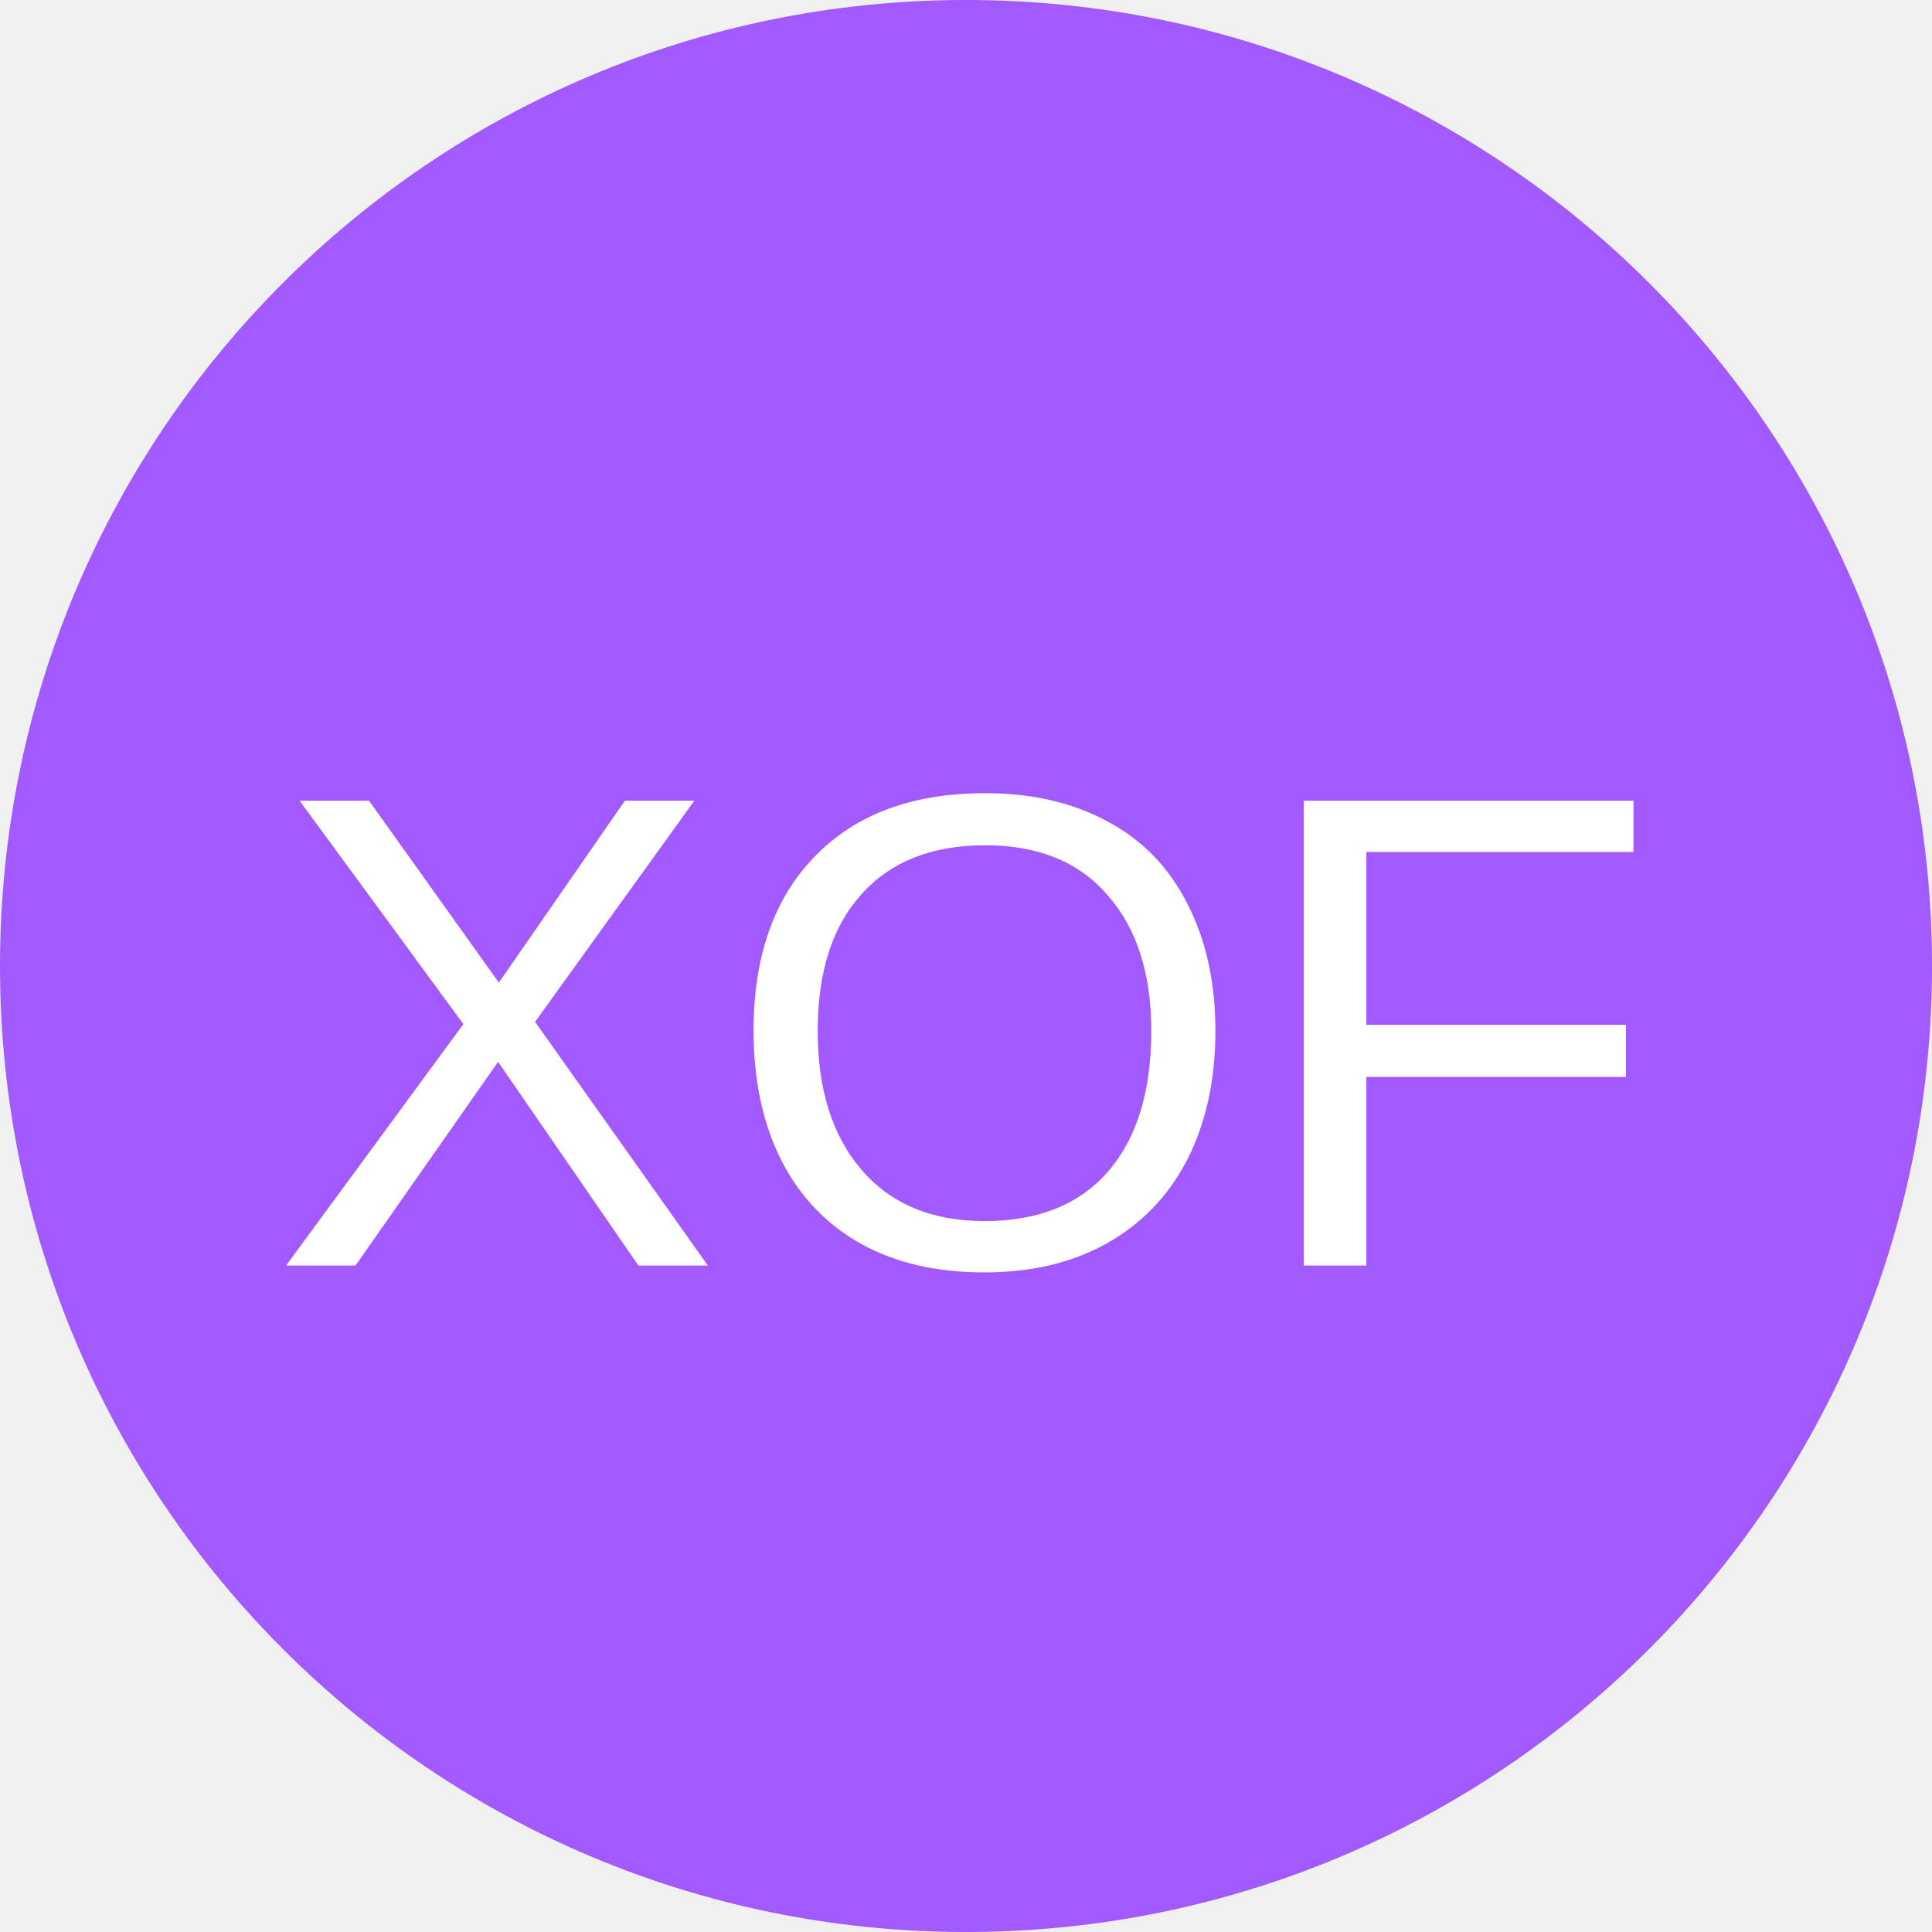
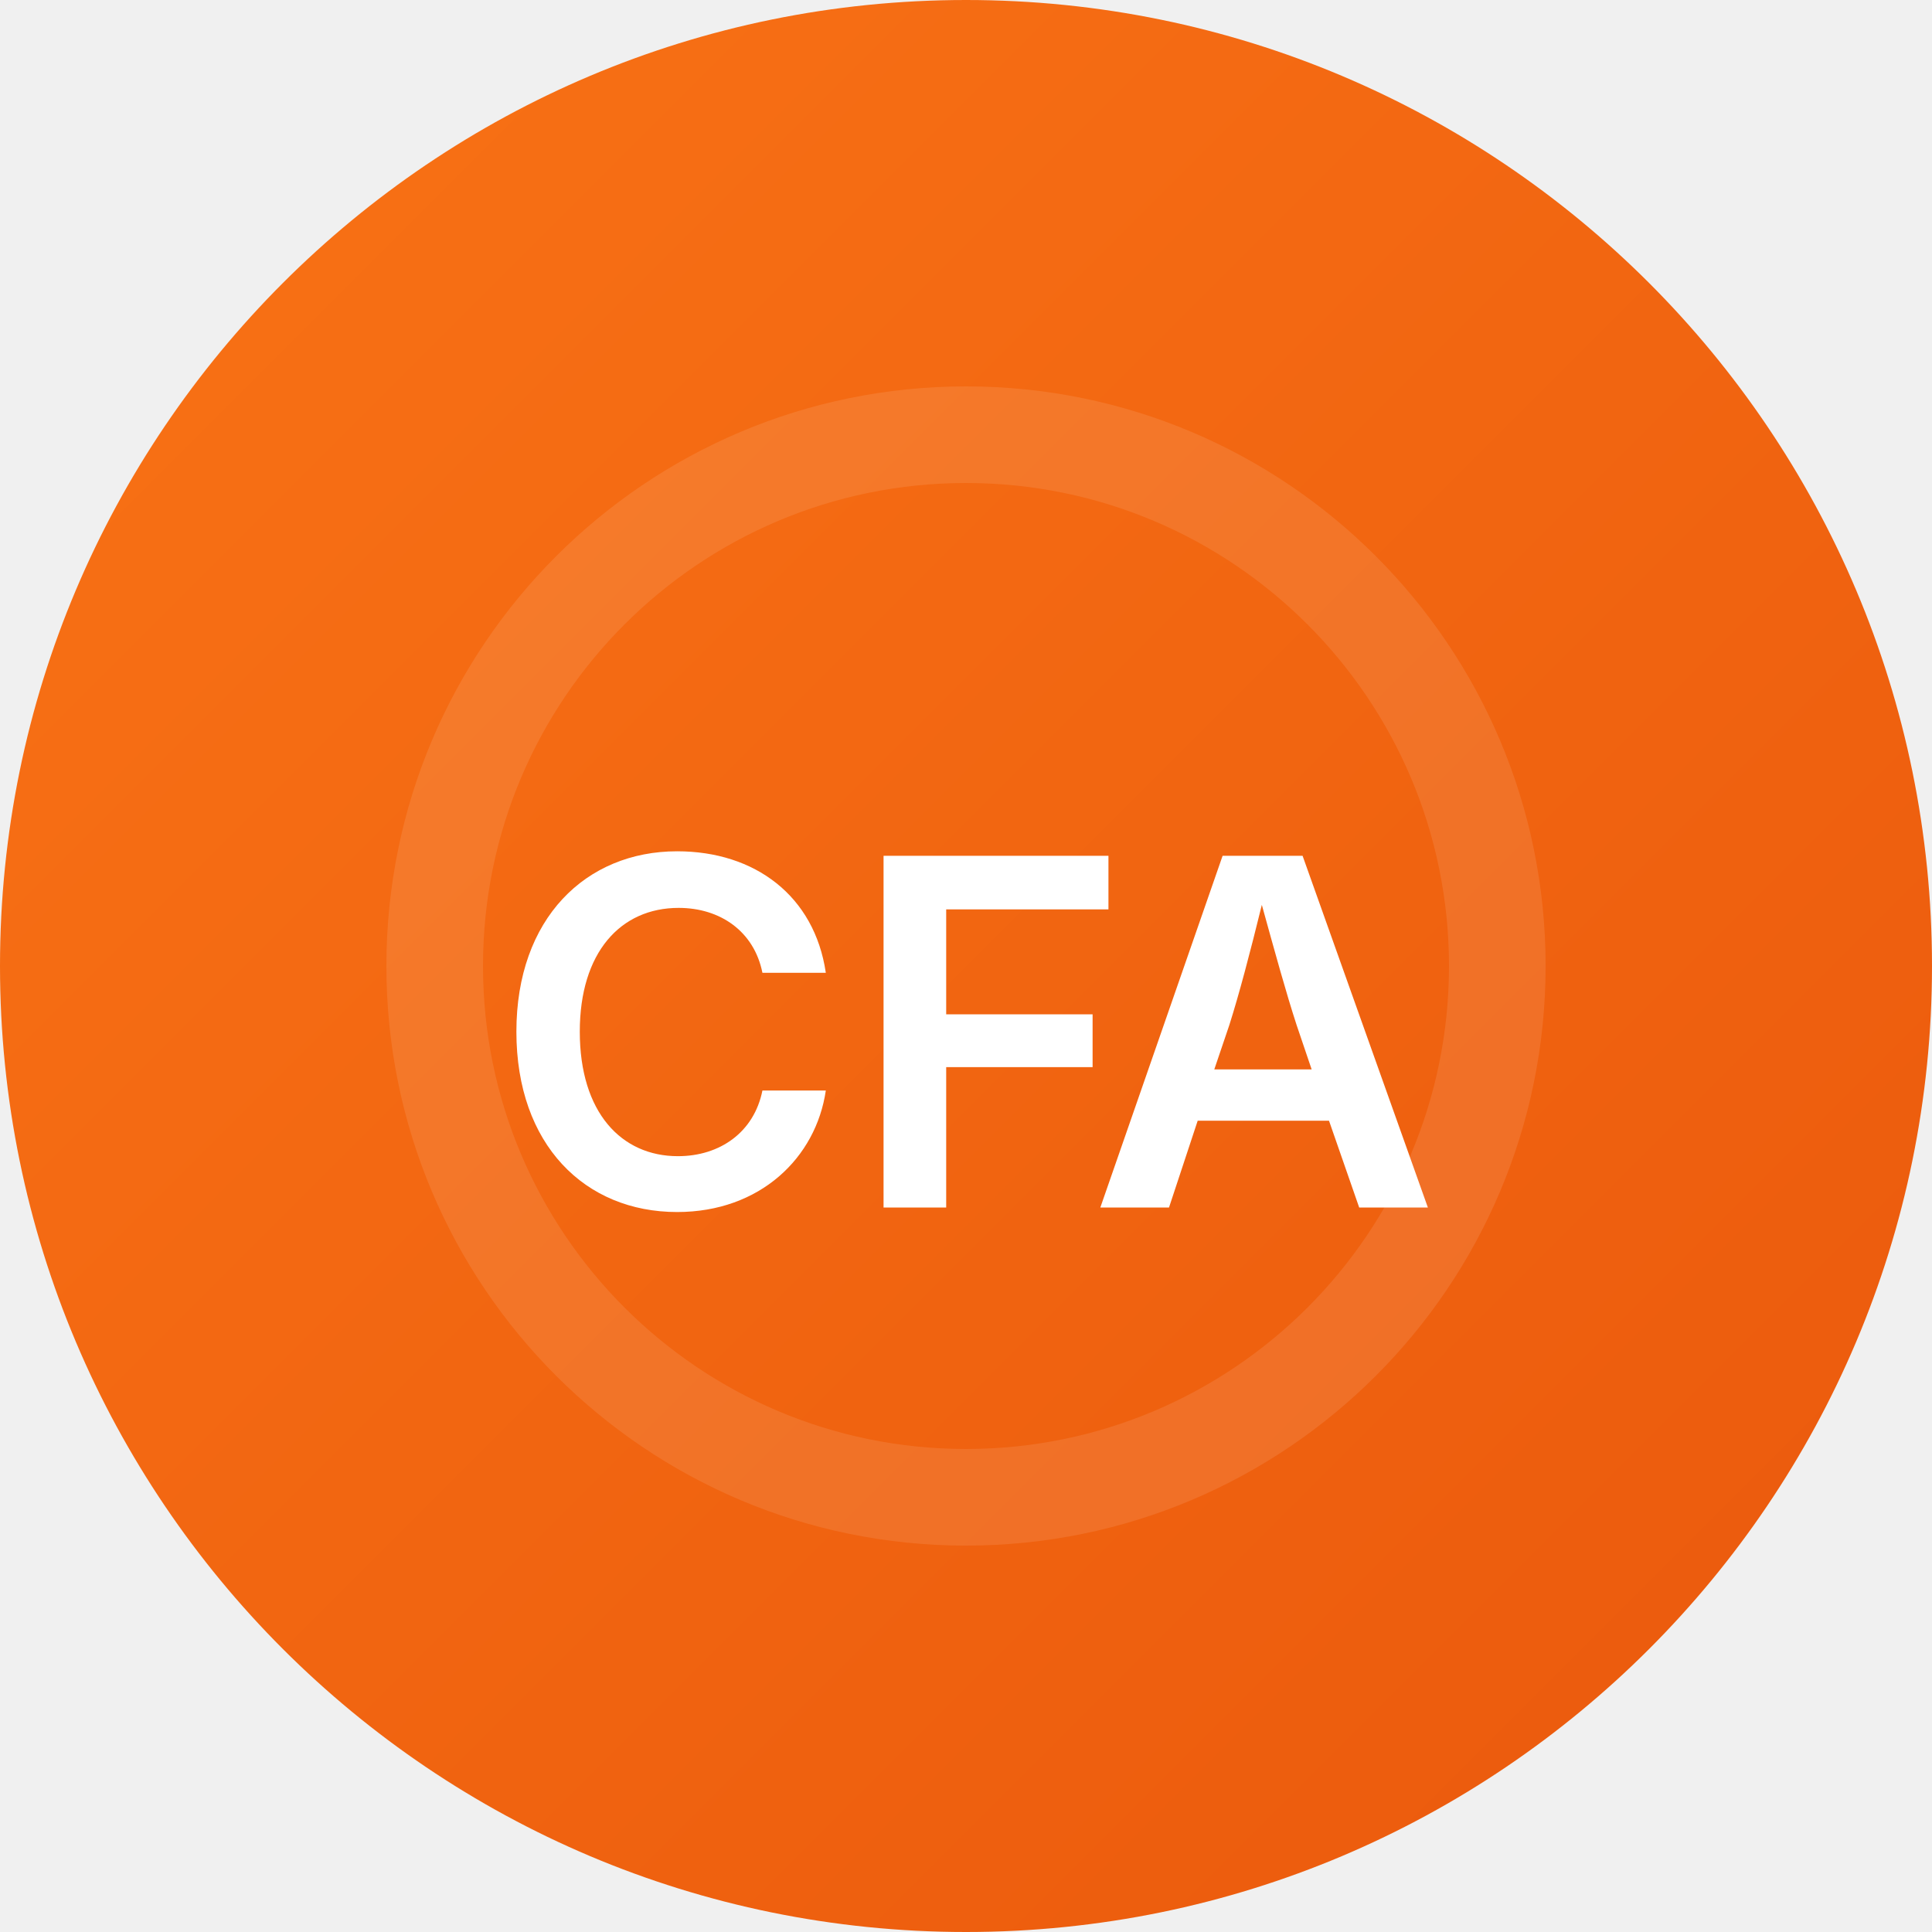
<svg xmlns="http://www.w3.org/2000/svg" width="40" height="40" viewBox="0 0 40 40" fill="none">
-   <circle cx="20" cy="20" r="20" fill="#A259FF" />
-   <text x="50%" y="55%" text-anchor="middle" fill="#fff" font-size="14" font-family="Arial" dy=".3em">XOF</text>
+   <defs>
+     <linearGradient id="exof-gradient" x1="0%" y1="0%" x2="100%" y2="100%">
+       <stop offset="0%" style="stop-color:#F97316;stop-opacity:1" />
+       <stop offset="100%" style="stop-color:#EA580C;stop-opacity:1" />
+     </linearGradient>
+   </defs>
+   <circle cx="20" cy="20" r="20" fill="url(#exof-gradient)" />
+   <path d="M20 8c6.627 0 12 5.373 12 12s-5.373 12-12 12S8 26.627 8 20 13.373 8 20 8zm0 2c-5.523 0-10 4.477-10 10s4.477 10 10 10 10-4.477 10-10-4.477-10-10-10z" fill="#fff" fill-opacity="0.1" />
+   <text x="50%" y="55%" text-anchor="middle" fill="#fff" font-size="10" font-family="Inter, Arial, sans-serif" font-weight="600" dy=".3em">CFA</text>
</svg>
